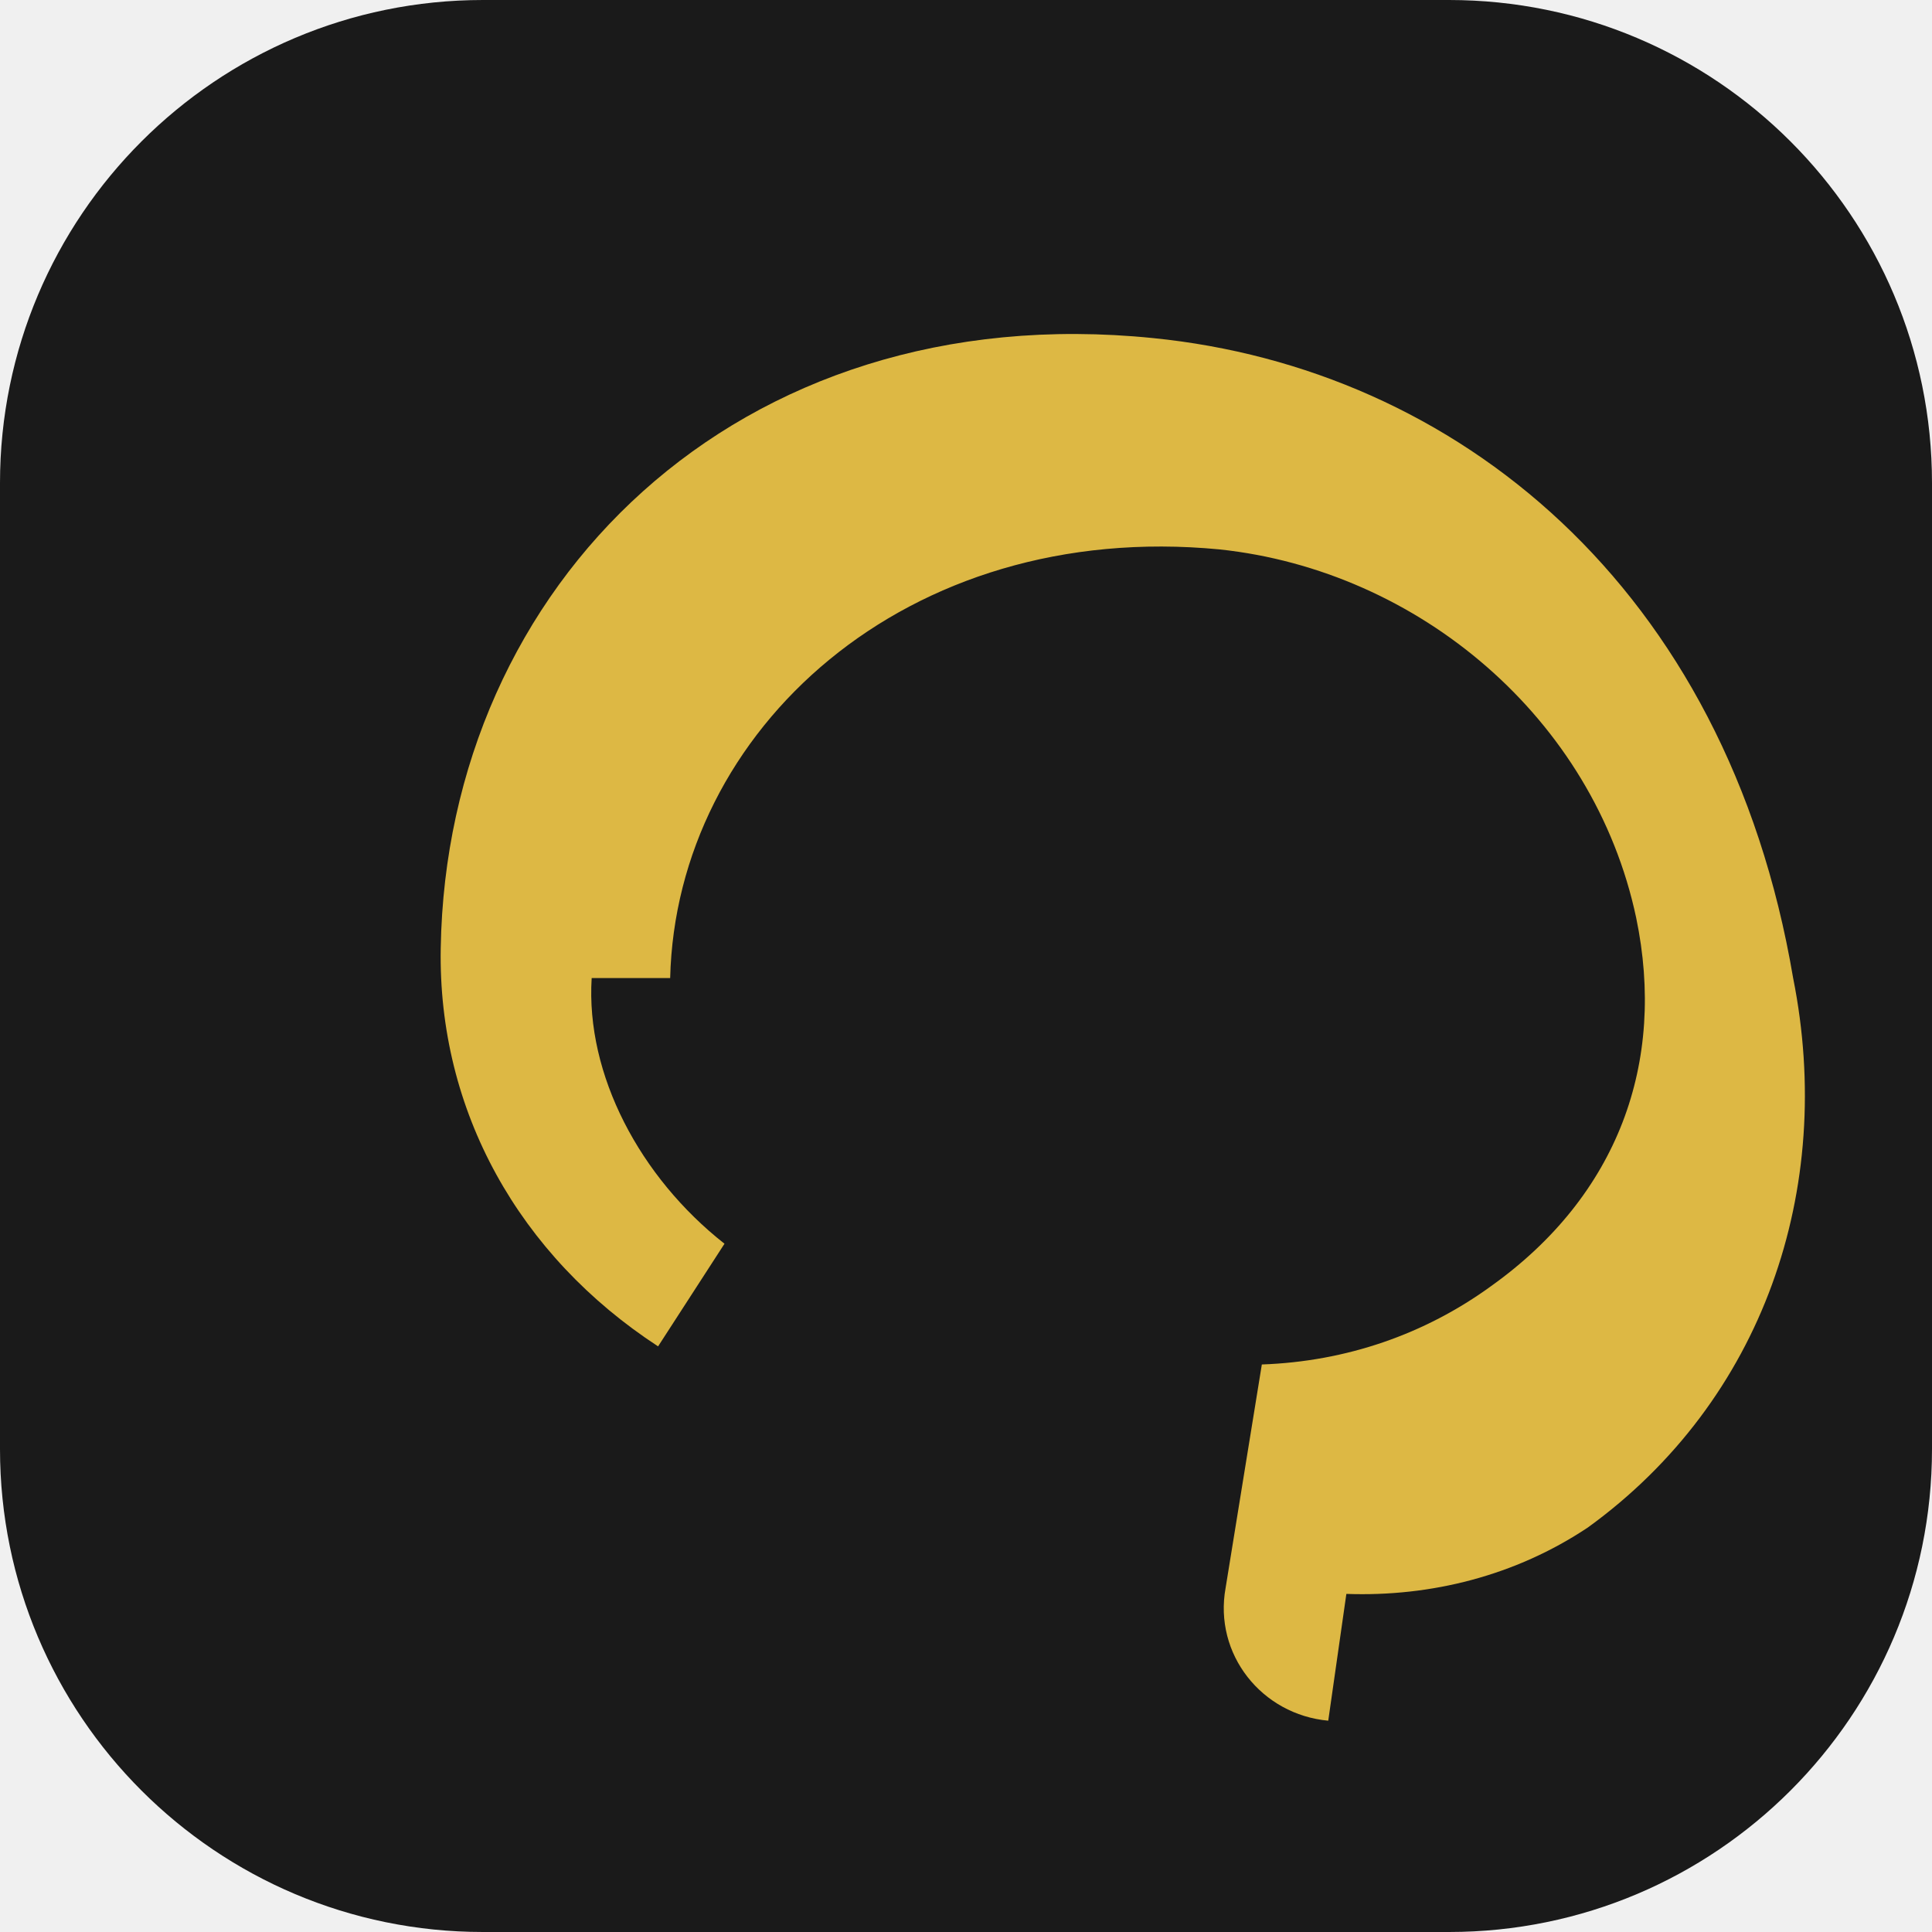
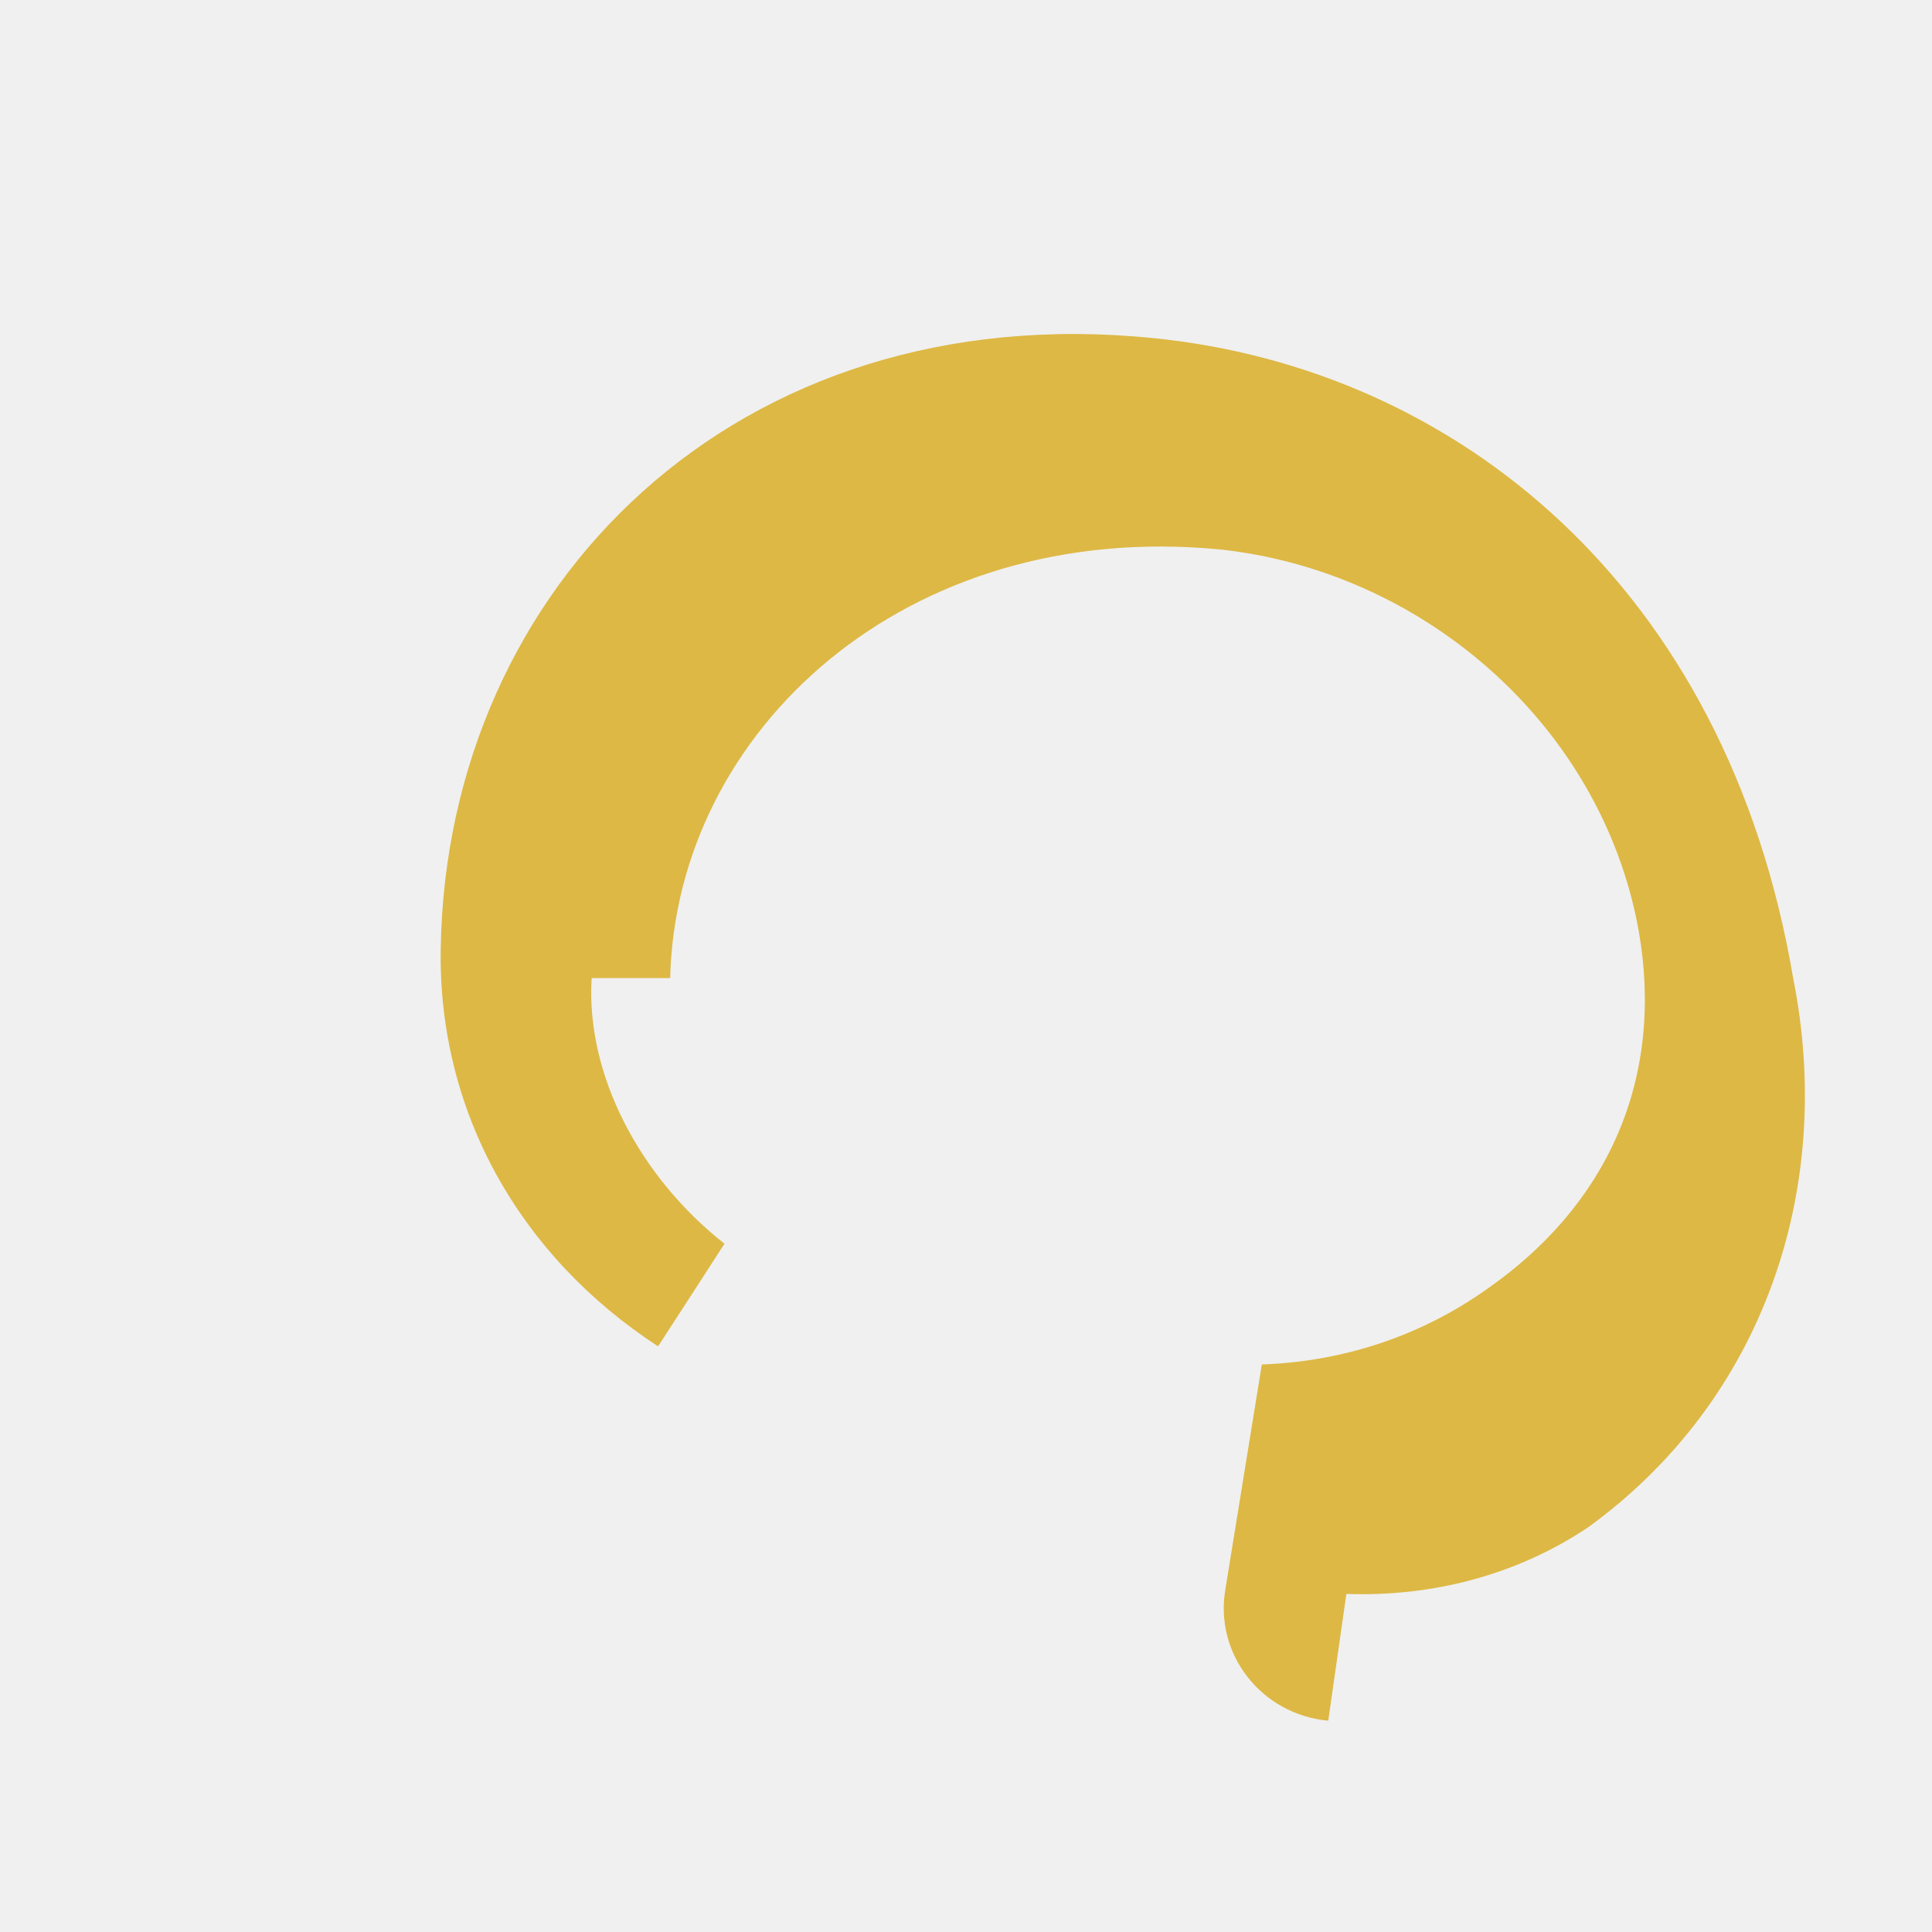
<svg xmlns="http://www.w3.org/2000/svg" width="64" height="64" viewBox="0 0 64 64" fill="none">
  <defs>
    <mask id="neck-break">
      <rect width="64" height="64" fill="white" />
      <rect x="24.5" y="45.2" width="12.5" height="2.6" rx="1.1" fill="black" transform="rotate(-32 31 46.5)" />
    </mask>
  </defs>
-   <rect width="64" height="64" rx="16" fill="#1A1A1A" />
  <path fill="#DDB844" mask="url(#neck-break)" d="M22.2 32.4c.2-8.2 7.8-15.2 18.2-14.2 6.6.7 12.4 5.6 13.8 12.2 1 4.8-.6 9.2-4.8 12.2-2.2 1.6-4.8 2.5-7.6 2.6l-1.2 7.4c-.4 2.2 1.2 4.2 3.4 4.4l.6-4.2c2.8.1 5.6-.6 8-2.2 5.8-4.2 8.2-11.2 6.8-18.2C57.2 19.4 48.2 12.2 38.2 11.2 24.4 9.8 14.8 19.4 14.6 31.4c-.1 5.4 2.6 10.2 7.2 13.2l2.2-3.4c-2.8-2.2-4.6-5.6-4.4-8.8z" />
</svg>
